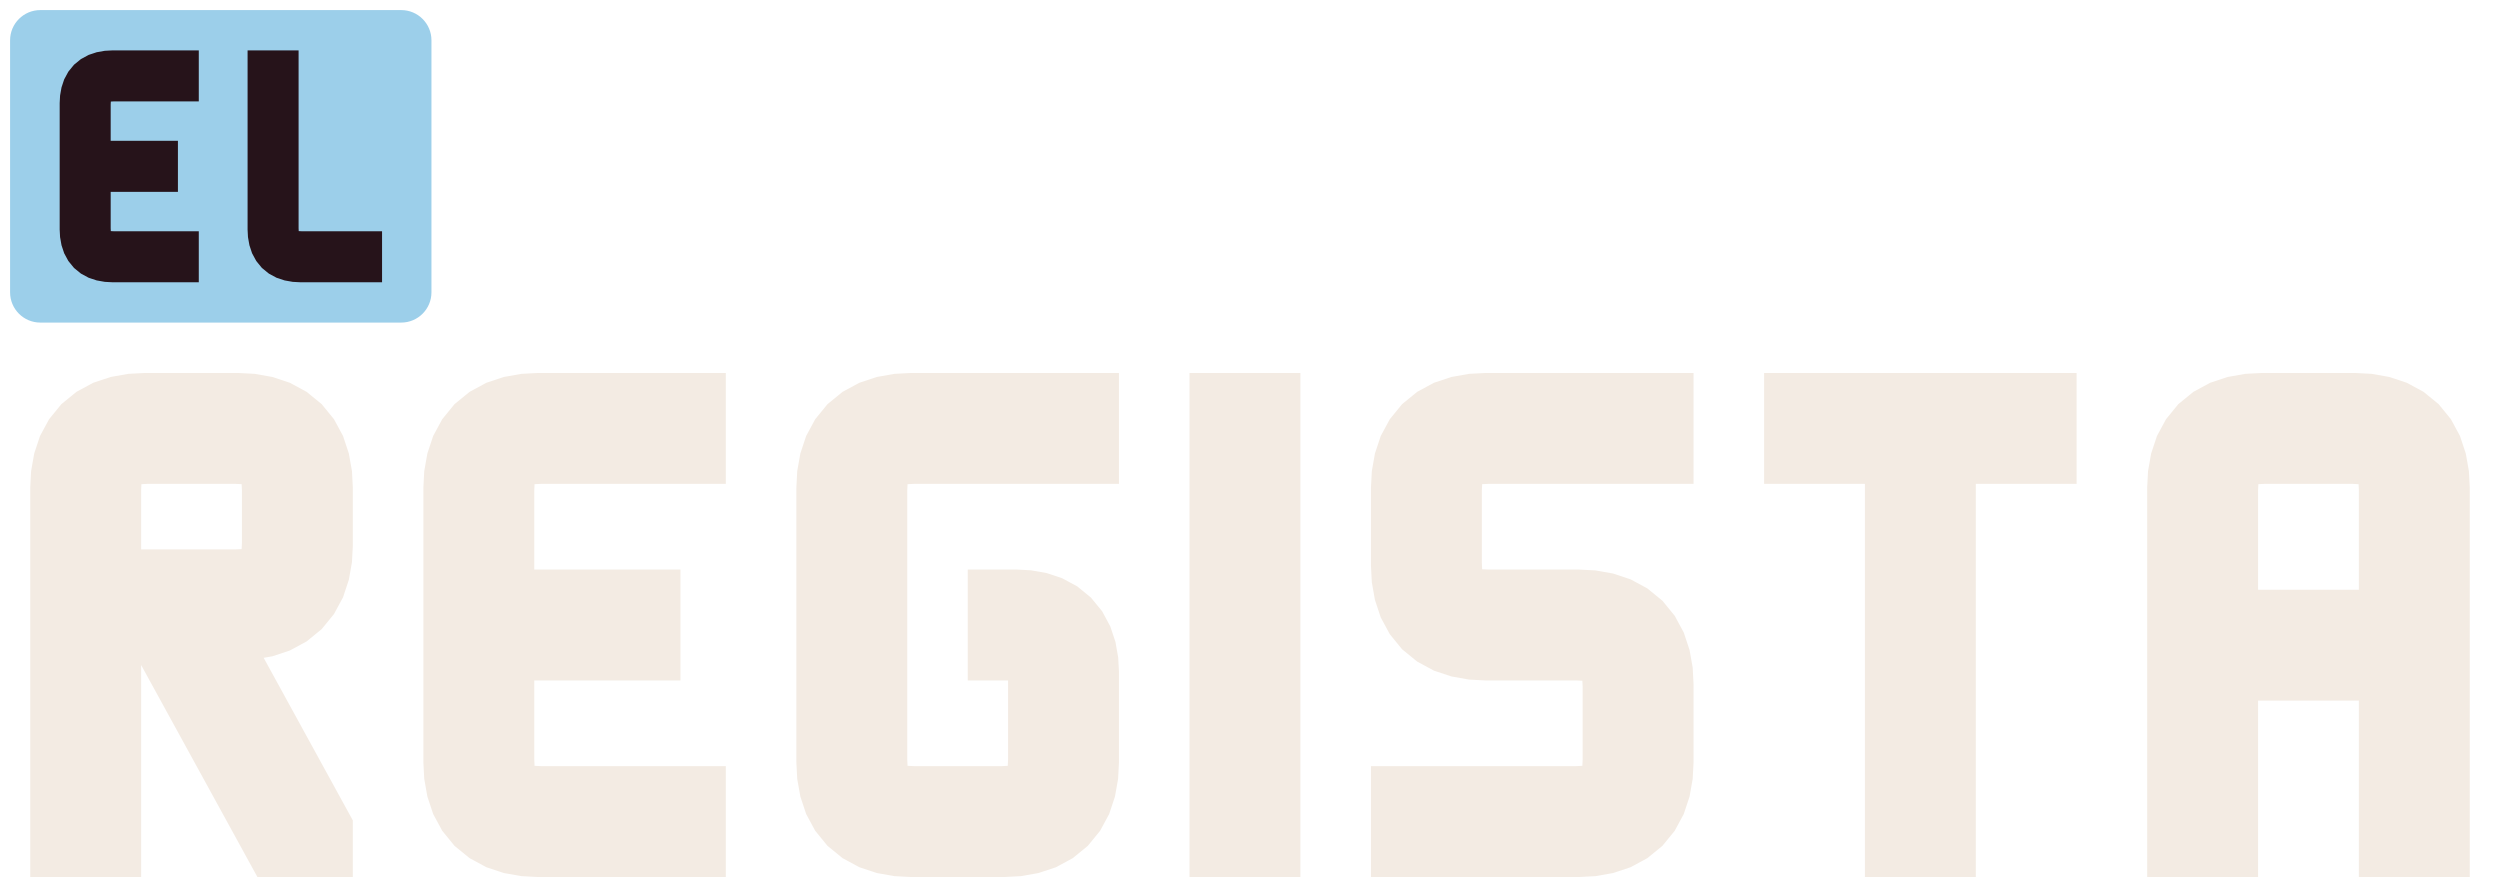
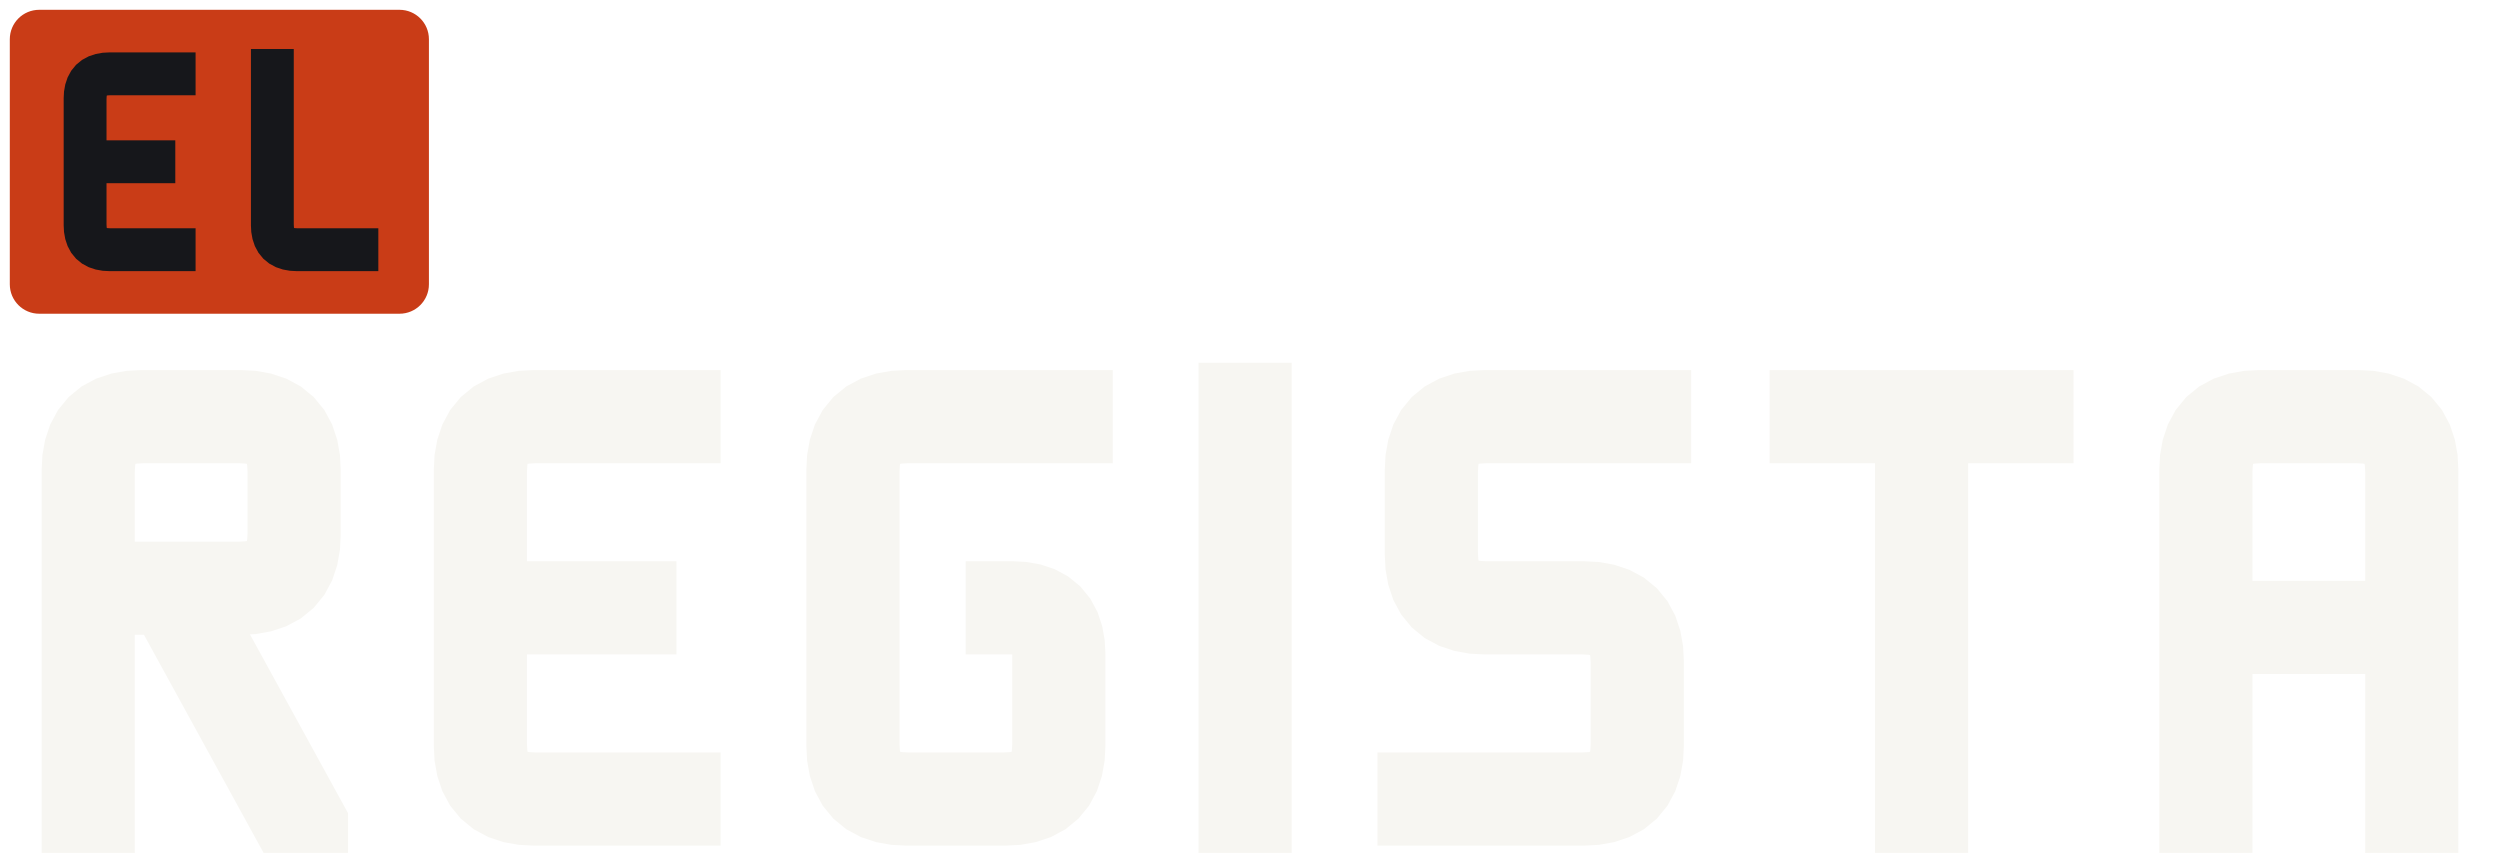
- <svg xmlns="http://www.w3.org/2000/svg" viewBox="-2 -2 496.0 176">
-   <rect x="0" y="0" width="83.6" height="62" rx="6" fill="#9CCFEA" />
-   <path transform="translate(8 8) scale(0.46)" d="M26.00 39.00 L55.00 39.00 L55.00 61.00 L26.00 61.00 L26.00 76.71 L26.06 77.94 L27.29 78.00 L64.00 78.00 L64.00 100.00 L26.71 100.00 L23.47 99.83 L19.97 99.21 L16.50 98.06 L13.17 96.26 L10.18 93.82 L7.74 90.83 L5.94 87.50 L4.79 84.03 L4.17 80.53 L4.00 77.29 L4.00 22.71 L4.17 19.47 L4.79 15.97 L5.94 12.50 L7.74 9.17 L10.18 6.18 L13.17 3.74 L16.50 1.94 L19.97 0.79 L23.47 0.17 L26.71 0.00 L64.00 0.00 L64.00 22.00 L27.29 22.00 L26.06 22.06 L26.00 23.29 Z" fill="#26131A" />
-   <path transform="translate(45.28 8) scale(0.46)" d="M26.06 77.94 L27.29 78.00 L62.00 78.00 L62.00 100.00 L26.71 100.00 L23.47 99.83 L19.97 99.21 L16.50 98.06 L13.17 96.26 L10.18 93.82 L7.74 90.83 L5.94 87.50 L4.79 84.03 L4.17 80.53 L4.00 77.29 L4.00 0.00 L26.00 0.00 L26.00 76.71 Z" fill="#26131A" />
-   <path transform="translate(0 72)" d="M26.00 57.94 L26.00 100.00 L4.00 100.00 L4.00 22.71 L4.17 19.47 L4.79 15.97 L5.94 12.50 L7.74 9.17 L10.18 6.18 L13.17 3.74 L16.50 1.94 L19.97 0.79 L23.47 0.17 L26.71 0.00 L45.29 0.00 L48.53 0.17 L52.03 0.79 L55.50 1.94 L58.83 3.74 L61.82 6.18 L64.26 9.17 L66.06 12.50 L67.21 15.97 L67.83 19.47 L68.00 22.71 L68.00 34.29 L67.83 37.53 L67.21 41.03 L66.06 44.50 L64.26 47.83 L61.82 50.82 L58.83 53.26 L55.50 55.06 L52.03 56.21 L50.31 56.51 L68.00 88.77 L68.00 100.00 L49.07 100.00 Z M45.94 34.94 L46.00 33.71 L46.00 23.29 L45.94 22.06 L44.71 22.00 L27.29 22.00 L26.06 22.06 L26.00 23.29 L26.00 35.00 L44.71 35.00 Z M104.00 39.00 L133.00 39.00 L133.00 61.00 L104.00 61.00 L104.00 76.71 L104.06 77.94 L105.29 78.00 L142.00 78.00 L142.00 100.00 L104.71 100.00 L101.47 99.83 L97.97 99.21 L94.50 98.06 L91.17 96.26 L88.18 93.82 L85.74 90.83 L83.94 87.50 L82.79 84.03 L82.17 80.53 L82.00 77.29 L82.00 22.71 L82.17 19.47 L82.79 15.97 L83.94 12.50 L85.74 9.17 L88.18 6.18 L91.17 3.74 L94.50 1.94 L97.97 0.79 L101.47 0.17 L104.71 0.00 L142.00 0.00 L142.00 22.00 L105.29 22.00 L104.06 22.06 L104.00 23.29 Z M178.00 23.29 L178.00 76.71 L178.06 77.94 L179.29 78.00 L196.71 78.00 L197.94 77.94 L198.00 76.71 L198.00 61.00 L190.00 61.00 L190.00 39.00 L199.79 39.00 L202.55 39.15 L205.63 39.69 L208.72 40.72 L211.73 42.34 L214.44 44.56 L216.66 47.27 L218.28 50.28 L219.31 53.37 L219.85 56.45 L220.00 59.21 L220.00 77.29 L219.83 80.53 L219.21 84.03 L218.06 87.50 L216.26 90.83 L213.82 93.82 L210.83 96.26 L207.50 98.06 L204.03 99.21 L200.53 99.83 L197.29 100.00 L178.71 100.00 L175.47 99.83 L171.97 99.21 L168.50 98.06 L165.17 96.26 L162.18 93.82 L159.74 90.83 L157.94 87.50 L156.79 84.03 L156.17 80.53 L156.00 77.29 L156.00 22.71 L156.17 19.47 L156.79 15.97 L157.94 12.50 L159.74 9.17 L162.18 6.18 L165.17 3.74 L168.50 1.94 L171.97 0.79 L175.47 0.17 L178.71 0.00 L220.00 0.00 L220.00 22.00 L179.29 22.00 L178.06 22.06 Z M256.00 0.00 L256.00 100.00 L234.00 100.00 L234.00 0.00 Z M292.00 23.29 L292.00 37.71 L292.06 38.94 L293.29 39.00 L311.29 39.00 L314.53 39.17 L318.03 39.79 L321.50 40.94 L324.83 42.74 L327.82 45.18 L330.26 48.17 L332.06 51.50 L333.21 54.97 L333.83 58.47 L334.00 61.71 L334.00 77.29 L333.83 80.53 L333.21 84.03 L332.06 87.50 L330.26 90.83 L327.82 93.82 L324.83 96.26 L321.50 98.06 L318.03 99.21 L314.53 99.83 L311.29 100.00 L270.00 100.00 L270.00 78.00 L310.71 78.00 L311.94 77.94 L312.00 76.71 L312.00 62.29 L311.94 61.06 L310.71 61.00 L292.71 61.00 L289.47 60.83 L285.97 60.21 L282.50 59.06 L279.17 57.26 L276.18 54.82 L273.74 51.83 L271.94 48.50 L270.79 45.03 L270.17 41.53 L270.00 38.29 L270.00 22.71 L270.17 19.47 L270.79 15.97 L271.94 12.50 L273.74 9.17 L276.18 6.18 L279.17 3.74 L282.50 1.94 L285.97 0.79 L289.47 0.17 L292.71 0.00 L334.00 0.00 L334.00 22.00 L293.29 22.00 L292.06 22.06 Z M368.00 22.00 L348.00 22.00 L348.00 0.00 L410.00 0.00 L410.00 22.00 L390.00 22.00 L390.00 100.00 L368.00 100.00 Z M446.00 100.00 L424.00 100.00 L424.00 22.71 L424.17 19.47 L424.79 15.97 L425.94 12.50 L427.74 9.17 L430.18 6.18 L433.17 3.74 L436.50 1.94 L439.97 0.79 L443.47 0.17 L446.71 0.00 L465.29 0.00 L468.53 0.17 L472.03 0.79 L475.50 1.94 L478.83 3.74 L481.82 6.18 L484.26 9.17 L486.06 12.50 L487.21 15.97 L487.83 19.47 L488.00 22.71 L488.00 100.00 L466.00 100.00 L466.00 65.00 L446.00 65.00 Z M466.00 23.29 L465.94 22.06 L464.71 22.00 L447.29 22.00 L446.06 22.06 L446.00 23.29 L446.00 43.00 L466.00 43.00 Z" fill="#F3EBE3" />
+ <svg xmlns="http://www.w3.org/2000/svg" viewBox="-2 -2 510.0 176">
+   <rect x="0" y="0" width="85.5" height="62" rx="6" fill="#C93C17" />
+   <path transform="translate(8 8) scale(0.46)" d="M27.25 79.50 L65.00 79.50 L65.00 98.50 L26.75 98.50 L23.83 98.35 L20.70 97.79 L17.61 96.76 L14.65 95.17 L12.00 93.00 L9.83 90.35 L8.24 87.39 L7.21 84.30 L6.65 81.17 L6.50 78.25 L6.50 21.75 L6.65 18.83 L7.21 15.70 L8.24 12.61 L9.83 9.65 L12.00 7.00 L14.65 4.83 L17.61 3.24 L20.70 2.21 L23.83 1.65 L26.75 1.50 L65.00 1.50 L65.00 20.50 L27.25 20.50 L25.99 20.57 L25.63 20.63 L25.57 20.99 L25.50 22.25 L25.50 40.50 L56.00 40.50 L56.00 59.50 L25.50 59.50 L25.50 77.75 L25.57 79.01 L25.63 79.37 L25.99 79.43 Z" fill="#16171B" />
+   <path transform="translate(46.20 8) scale(0.46)" d="M25.57 79.01 L25.63 79.37 L25.99 79.43 L27.25 79.50 L63.00 79.50 L63.00 98.50 L26.75 98.50 L23.83 98.35 L20.70 97.79 L17.61 96.76 L14.65 95.17 L12.00 93.00 L9.83 90.35 L8.24 87.39 L7.21 84.30 L6.65 81.17 L6.50 78.25 L6.50 0.00 L25.50 0.00 L25.50 77.75 Z" fill="#16171B" />
+   <path transform="translate(0 72)" d="M27.37 55.50 L25.50 55.50 L25.50 100.00 L6.50 100.00 L6.50 21.75 L6.65 18.83 L7.21 15.70 L8.24 12.61 L9.83 9.65 L12.00 7.00 L14.65 4.83 L17.61 3.24 L20.70 2.21 L23.83 1.65 L26.75 1.50 L47.25 1.50 L50.17 1.65 L53.30 2.21 L56.39 3.24 L59.35 4.83 L62.00 7.00 L64.17 9.65 L65.76 12.61 L66.79 15.70 L67.35 18.83 L67.50 21.75 L67.50 35.25 L67.35 38.17 L66.79 41.30 L65.76 44.39 L64.17 47.35 L62.00 50.00 L59.35 52.17 L56.39 53.76 L53.30 54.79 L50.17 55.35 L48.99 55.41 L69.00 91.89 L69.00 100.00 L51.78 100.00 Z M48.01 36.43 L48.37 36.37 L48.43 36.01 L48.50 34.75 L48.50 22.25 L48.43 20.99 L48.37 20.63 L48.01 20.57 L46.75 20.50 L27.25 20.50 L25.99 20.57 L25.63 20.63 L25.57 20.99 L25.50 22.25 L25.50 36.50 L46.75 36.50 Z M107.25 79.50 L145.00 79.50 L145.00 98.50 L106.75 98.50 L103.83 98.35 L100.70 97.79 L97.61 96.76 L94.65 95.17 L92.00 93.00 L89.83 90.35 L88.24 87.39 L87.21 84.30 L86.65 81.17 L86.50 78.25 L86.50 21.75 L86.65 18.83 L87.21 15.70 L88.24 12.61 L89.83 9.65 L92.00 7.00 L94.65 4.83 L97.61 3.24 L100.70 2.21 L103.83 1.65 L106.75 1.50 L145.00 1.50 L145.00 20.50 L107.25 20.50 L105.99 20.57 L105.63 20.63 L105.57 20.99 L105.50 22.25 L105.50 40.50 L136.00 40.50 L136.00 59.50 L105.50 59.50 L105.50 77.75 L105.57 79.01 L105.63 79.37 L105.99 79.43 Z M181.99 79.43 L183.25 79.50 L202.75 79.50 L204.01 79.43 L204.37 79.37 L204.43 79.01 L204.50 77.75 L204.50 59.75 L204.49 59.51 L204.25 59.50 L195.00 59.50 L195.00 40.50 L204.75 40.50 L207.38 40.64 L210.26 41.15 L213.13 42.10 L215.89 43.59 L218.38 45.62 L220.41 48.11 L221.90 50.87 L222.85 53.74 L223.36 56.62 L223.50 59.25 L223.50 78.25 L223.35 81.17 L222.79 84.30 L221.76 87.39 L220.17 90.35 L218.00 93.00 L215.35 95.17 L212.39 96.76 L209.30 97.79 L206.17 98.35 L203.25 98.50 L182.75 98.50 L179.83 98.35 L176.70 97.79 L173.61 96.76 L170.65 95.17 L168.00 93.00 L165.83 90.35 L164.24 87.39 L163.21 84.30 L162.65 81.17 L162.50 78.25 L162.50 21.75 L162.65 18.83 L163.21 15.70 L164.24 12.61 L165.83 9.65 L168.00 7.00 L170.65 4.83 L173.61 3.24 L176.70 2.21 L179.83 1.65 L182.75 1.50 L225.00 1.50 L225.00 20.50 L183.25 20.50 L181.99 20.57 L181.63 20.63 L181.57 20.99 L181.50 22.25 L181.50 77.75 L181.57 79.01 L181.63 79.37 Z M261.50 0.00 L261.50 100.00 L242.50 100.00 L242.50 0.00 Z M299.99 40.43 L301.25 40.50 L321.25 40.50 L324.17 40.65 L327.30 41.21 L330.39 42.24 L333.35 43.83 L336.00 46.00 L338.17 48.65 L339.76 51.61 L340.79 54.70 L341.35 57.83 L341.50 60.75 L341.50 78.25 L341.35 81.17 L340.79 84.30 L339.76 87.39 L338.17 90.35 L336.00 93.00 L333.35 95.17 L330.39 96.76 L327.30 97.79 L324.17 98.35 L321.25 98.50 L279.00 98.50 L279.00 79.50 L320.75 79.50 L322.01 79.43 L322.37 79.37 L322.43 79.01 L322.50 77.75 L322.50 61.25 L322.43 59.99 L322.37 59.63 L322.01 59.57 L320.75 59.50 L300.75 59.50 L297.83 59.35 L294.70 58.79 L291.61 57.76 L288.65 56.17 L286.00 54.00 L283.83 51.35 L282.24 48.39 L281.21 45.30 L280.65 42.17 L280.50 39.25 L280.50 21.75 L280.65 18.83 L281.21 15.70 L282.24 12.61 L283.83 9.65 L286.00 7.00 L288.65 4.83 L291.61 3.24 L294.70 2.21 L297.83 1.65 L300.75 1.50 L343.00 1.50 L343.00 20.50 L301.25 20.50 L299.99 20.57 L299.63 20.63 L299.57 20.99 L299.50 22.25 L299.50 38.75 L299.57 40.01 L299.63 40.37 Z M380.50 20.50 L359.00 20.50 L359.00 1.50 L421.00 1.50 L421.00 20.50 L399.50 20.50 L399.50 100.00 L380.50 100.00 Z M457.50 100.00 L438.50 100.00 L438.50 21.75 L438.65 18.83 L439.21 15.70 L440.24 12.61 L441.83 9.65 L444.00 7.00 L446.65 4.83 L449.61 3.24 L452.70 2.21 L455.83 1.65 L458.75 1.50 L479.25 1.50 L482.17 1.65 L485.30 2.21 L488.39 3.24 L491.35 4.83 L494.00 7.00 L496.17 9.65 L497.76 12.61 L498.79 15.70 L499.35 18.83 L499.50 21.75 L499.50 100.00 L480.50 100.00 L480.50 63.50 L457.50 63.50 Z M480.50 22.25 L480.43 20.99 L480.37 20.63 L480.01 20.57 L478.75 20.50 L459.25 20.50 L457.99 20.57 L457.63 20.63 L457.57 20.99 L457.50 22.25 L457.50 44.50 L480.50 44.50 Z" fill="#F7F6F2" />
</svg>
